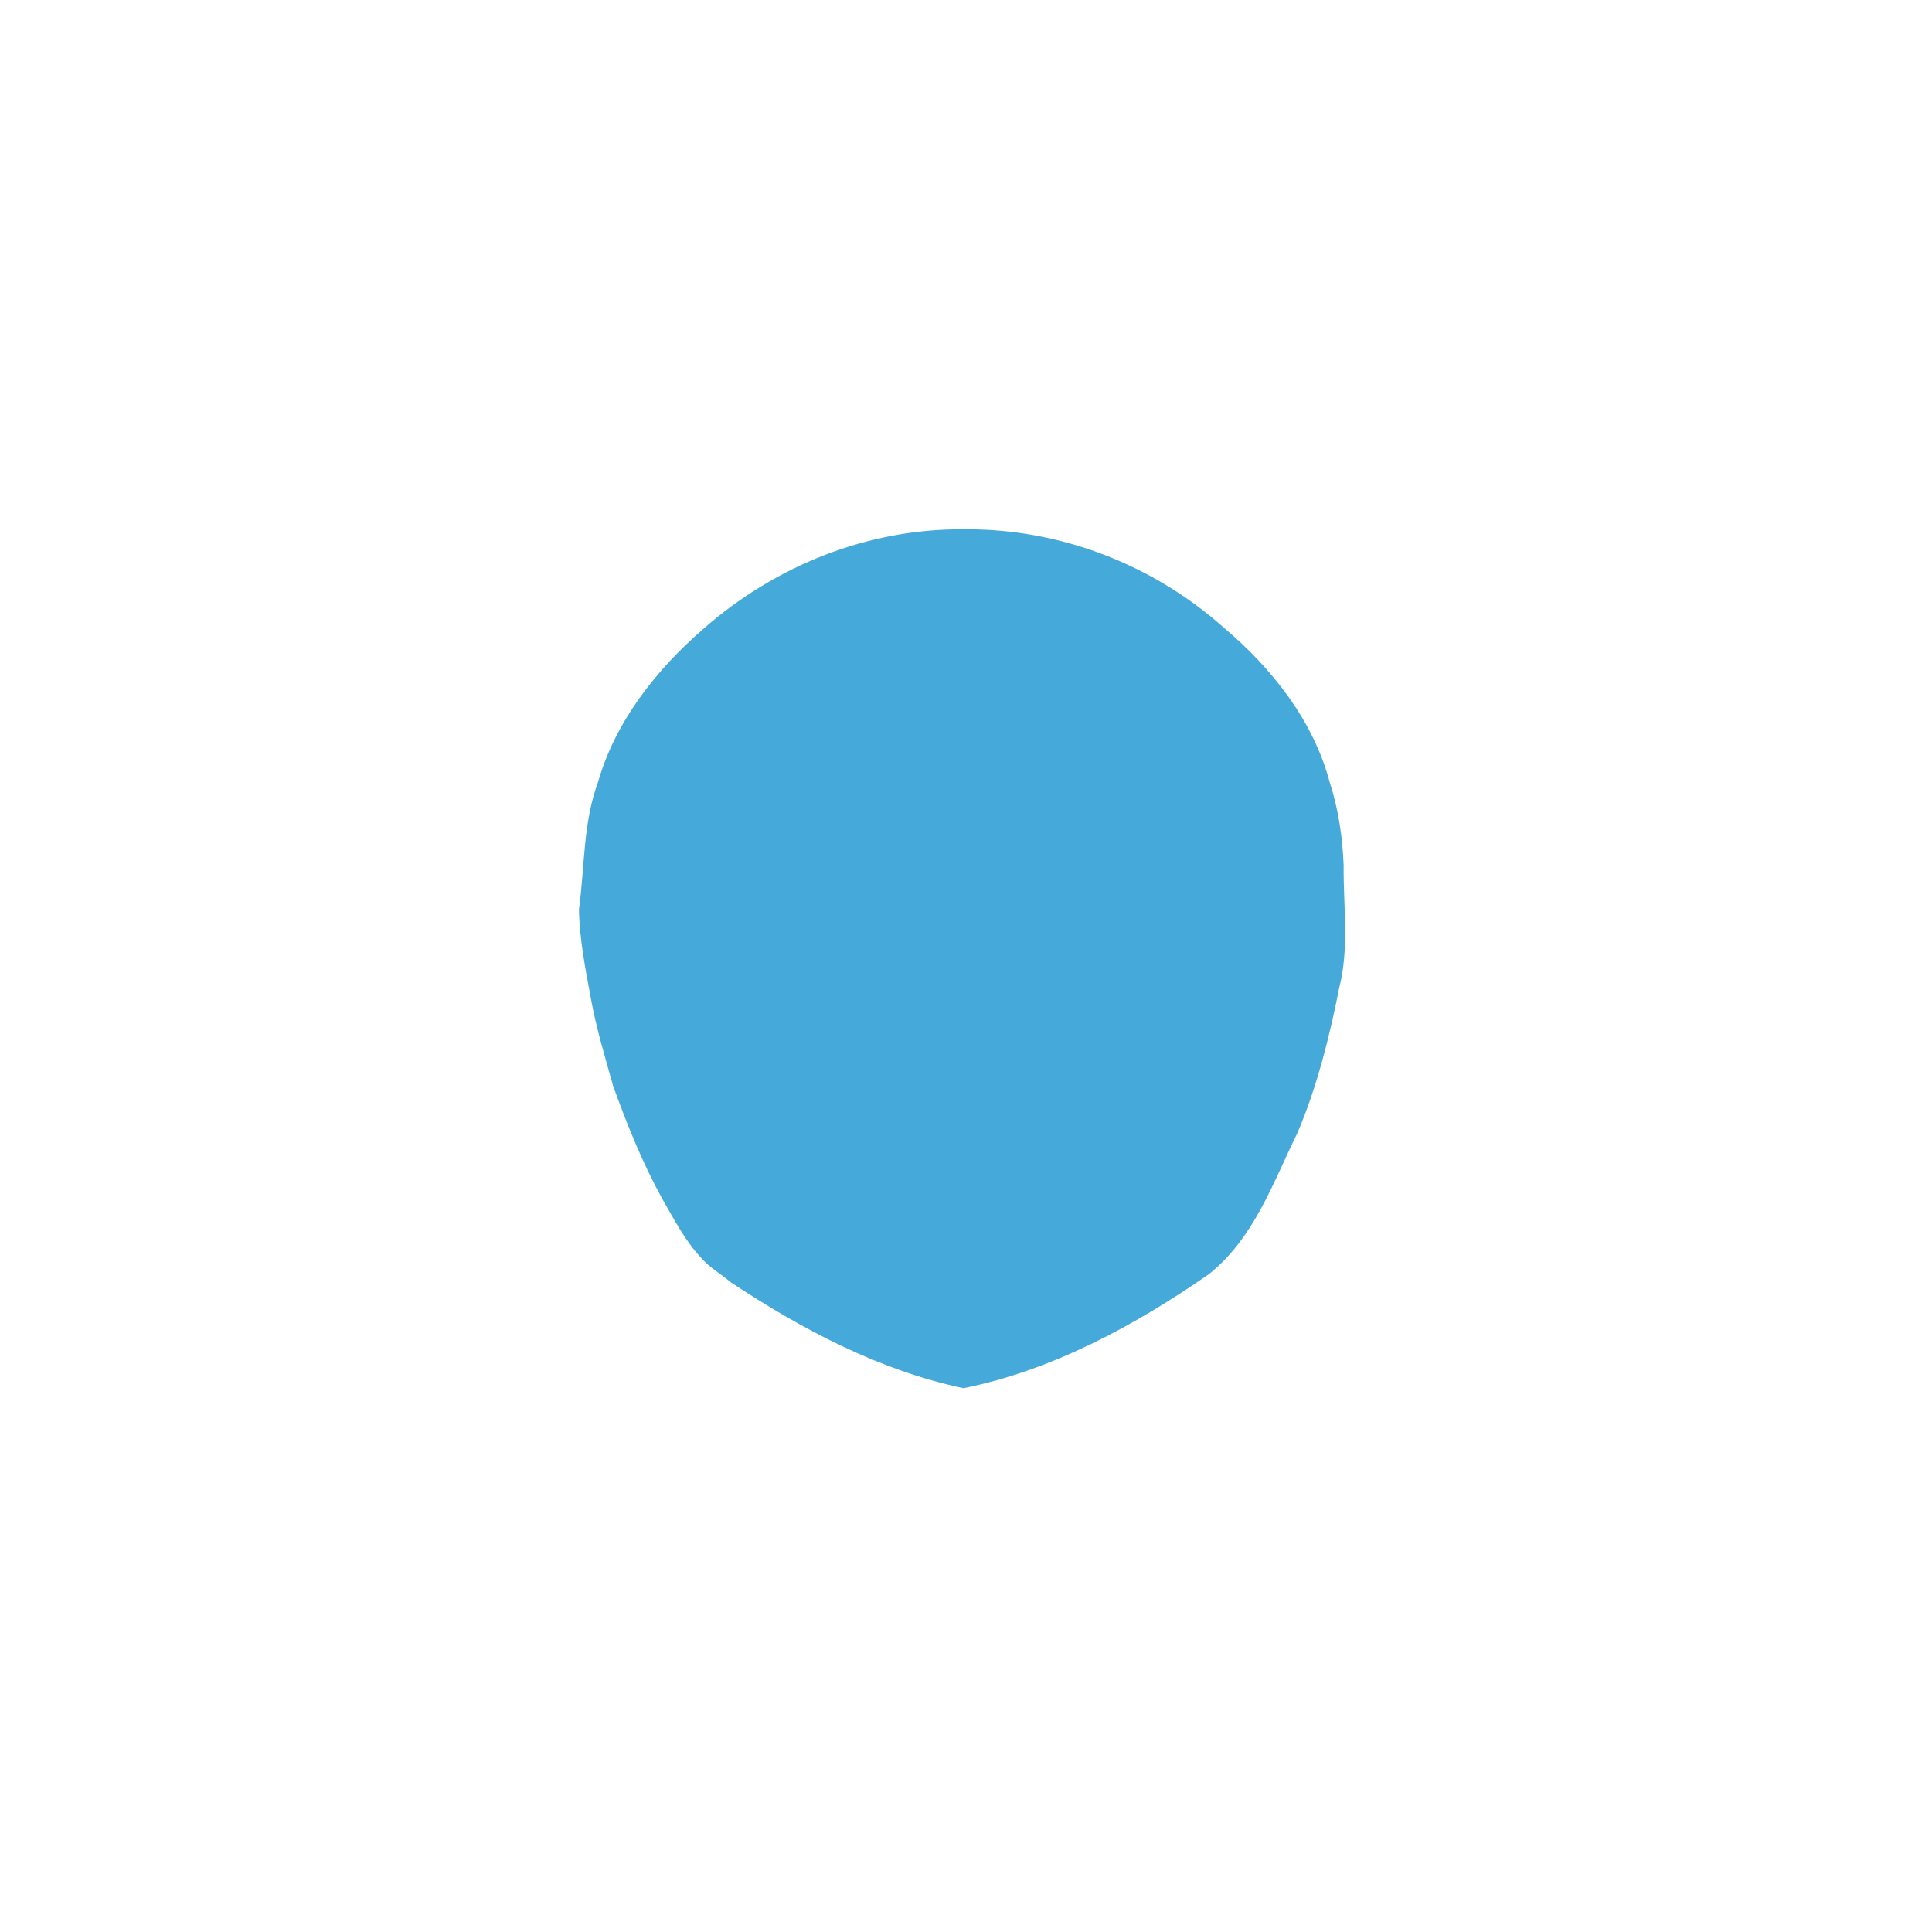
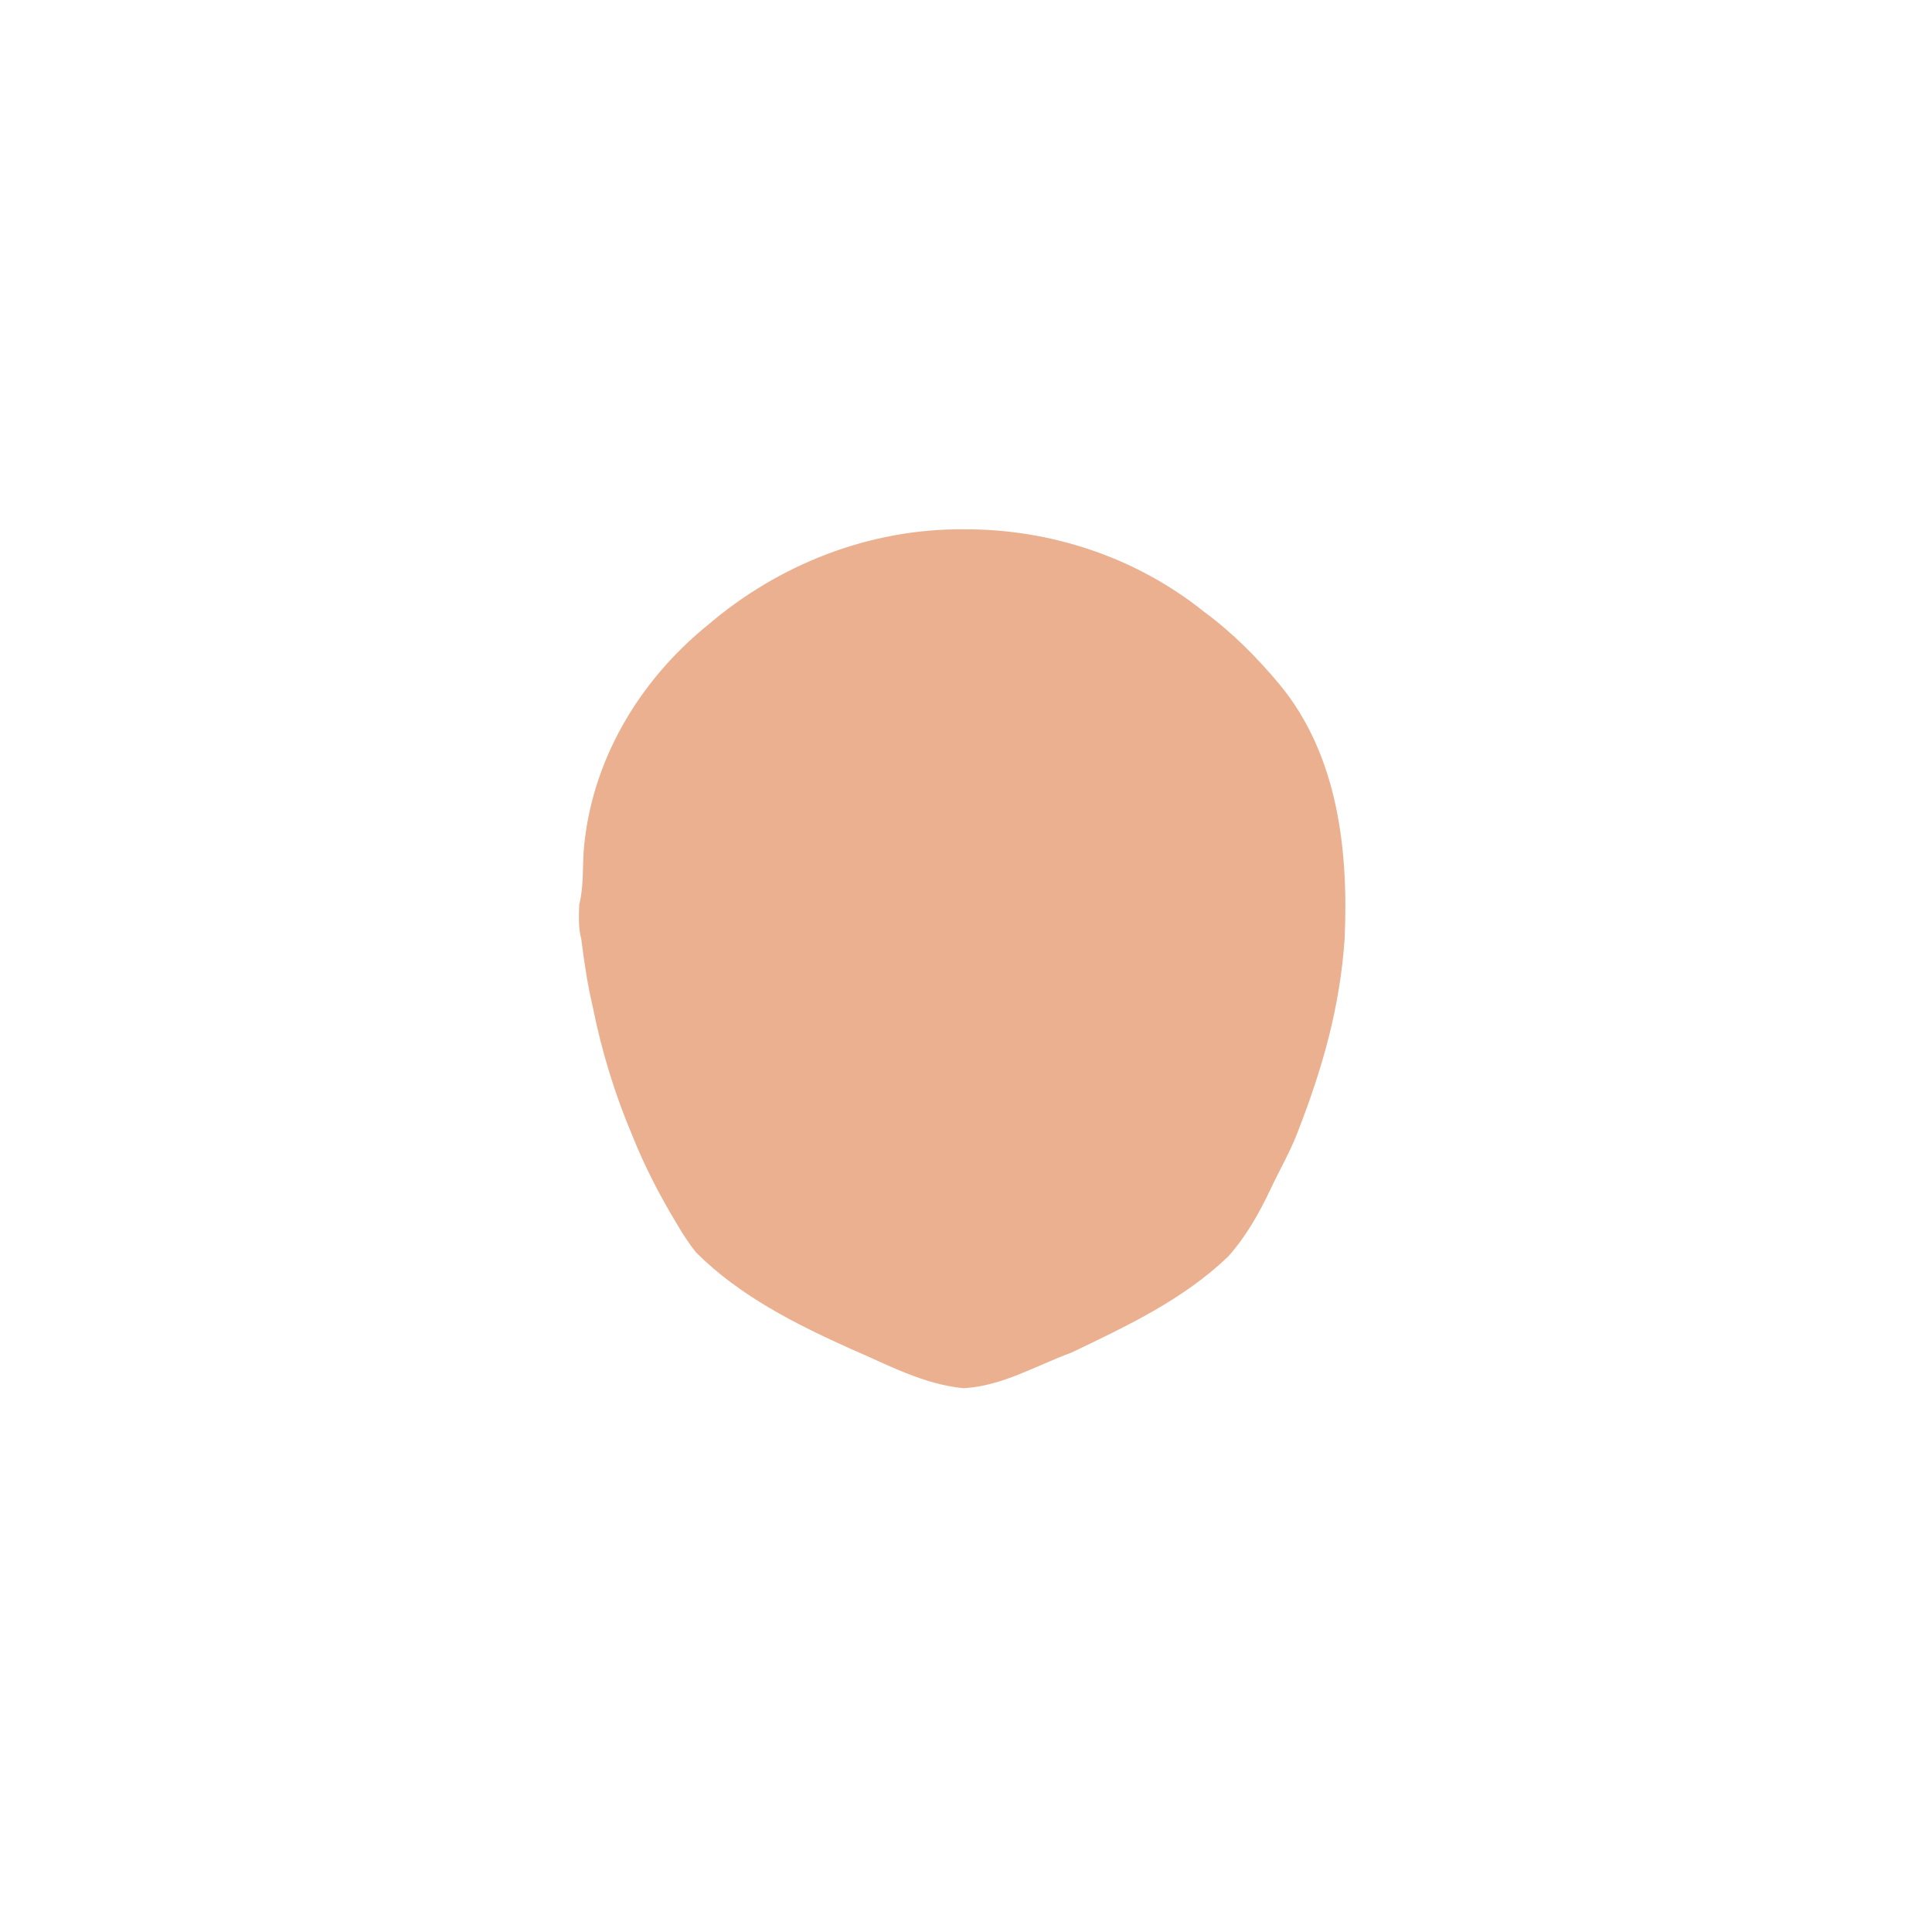
<svg xmlns="http://www.w3.org/2000/svg" width="394" height="394" viewBox="0 0 394 394">
-   <path d="M 196.500 107.943 C 176.927 107.782 158.108 115.385 143.500 128.192 C 133.797 136.617 125.508 147.099 121.954 159.500 C 118.883 167.823 119.257 176.840 118.067 185.500 C 118.194 191.603 119.376 197.564 120.480 203.500 C 121.566 209.612 123.387 215.553 125.051 221.500 C 127.897 229.376 130.997 237.103 135.065 244.500 C 137.463 248.626 139.649 252.958 142.971 256.500 C 144.691 258.505 147.033 259.799 149.030 261.500 C 163.563 271.138 179.391 279.487 196.500 283.101 C 214.530 279.466 231.413 270.345 246.500 259.869 C 255.713 252.545 259.551 241.313 264.500 231.227 C 268.680 221.641 271.399 210.161 273.096 201.500 C 275.202 193.374 273.926 184.835 274.016 176.500 C 273.792 170.757 272.941 164.948 271.164 159.500 C 267.832 146.957 259.406 136.289 249.500 127.934 C 234.996 115.034 215.997 107.739 196.500 107.943 Z" fill="#45a9d9" stroke="none" />
+   <path fill="#eab090" stroke="none" d="M 196.500 107.943 C 177.288 107.794 158.785 115.099 144.301 127.500 C 130.224 138.917 120.505 155.344 119.034 173.500 C 118.794 177.172 119.036 180.918 118.120 184.500 C 118.054 186.829 117.927 189.230 118.541 191.500 C 119.133 196.214 119.822 200.860 120.920 205.500 C 122.711 214.417 125.385 223.147 128.919 231.500 C 131.383 237.691 134.543 243.825 137.978 249.500 C 139.193 251.589 140.500 253.623 142.033 255.500 C 150.910 264.337 162.359 270.082 173.500 275.083 C 180.971 278.282 188.282 282.317 196.500 283.101 C 204.369 282.682 211.287 278.488 218.500 275.842 C 229.784 270.442 241.387 264.999 250.500 256.206 C 254.133 252.128 256.806 247.388 259.111 242.500 C 260.837 238.787 262.951 235.208 264.500 231.227 C 269.827 217.618 273.264 205.221 274.212 191.500 C 275.038 173.317 272.838 153.899 260.879 139.500 C 256.310 134.041 251.242 128.923 245.500 124.727 C 231.717 113.658 214.225 107.842 196.500 107.943 Z" />
</svg>
